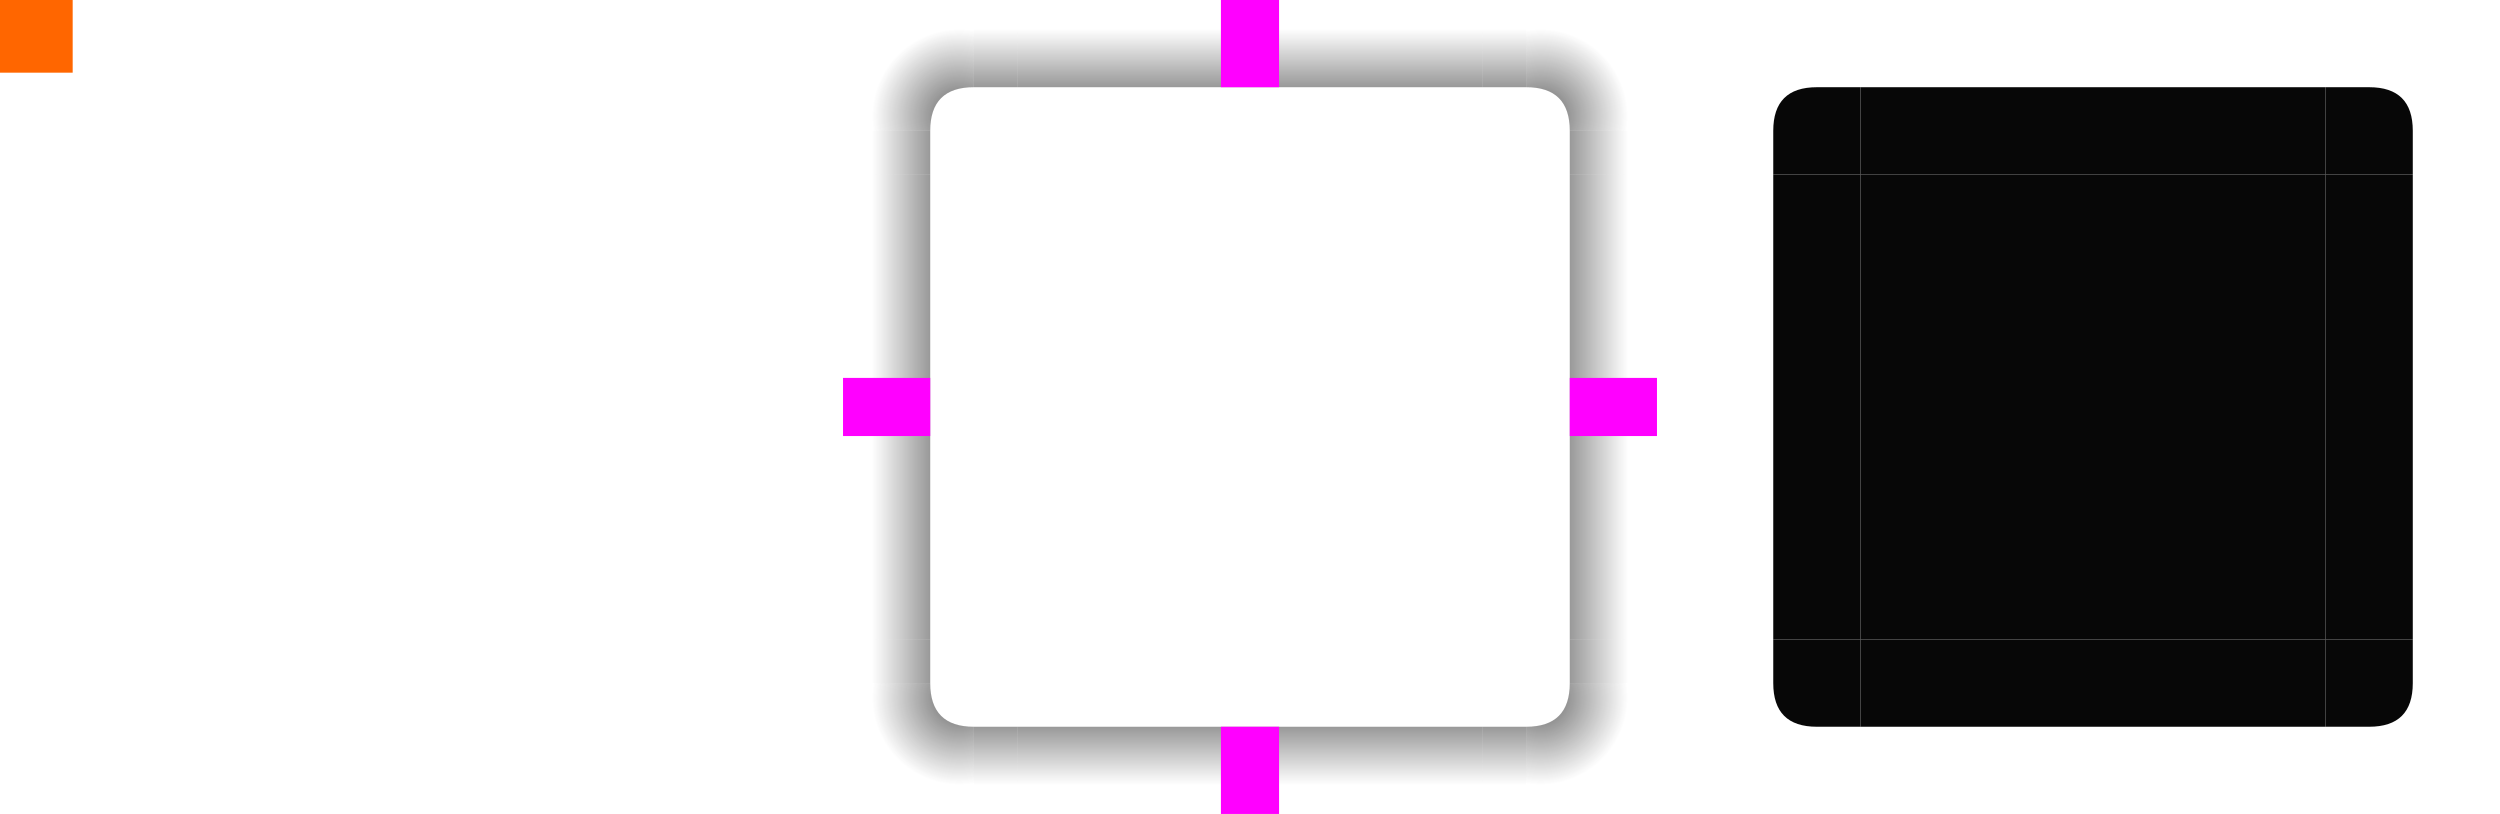
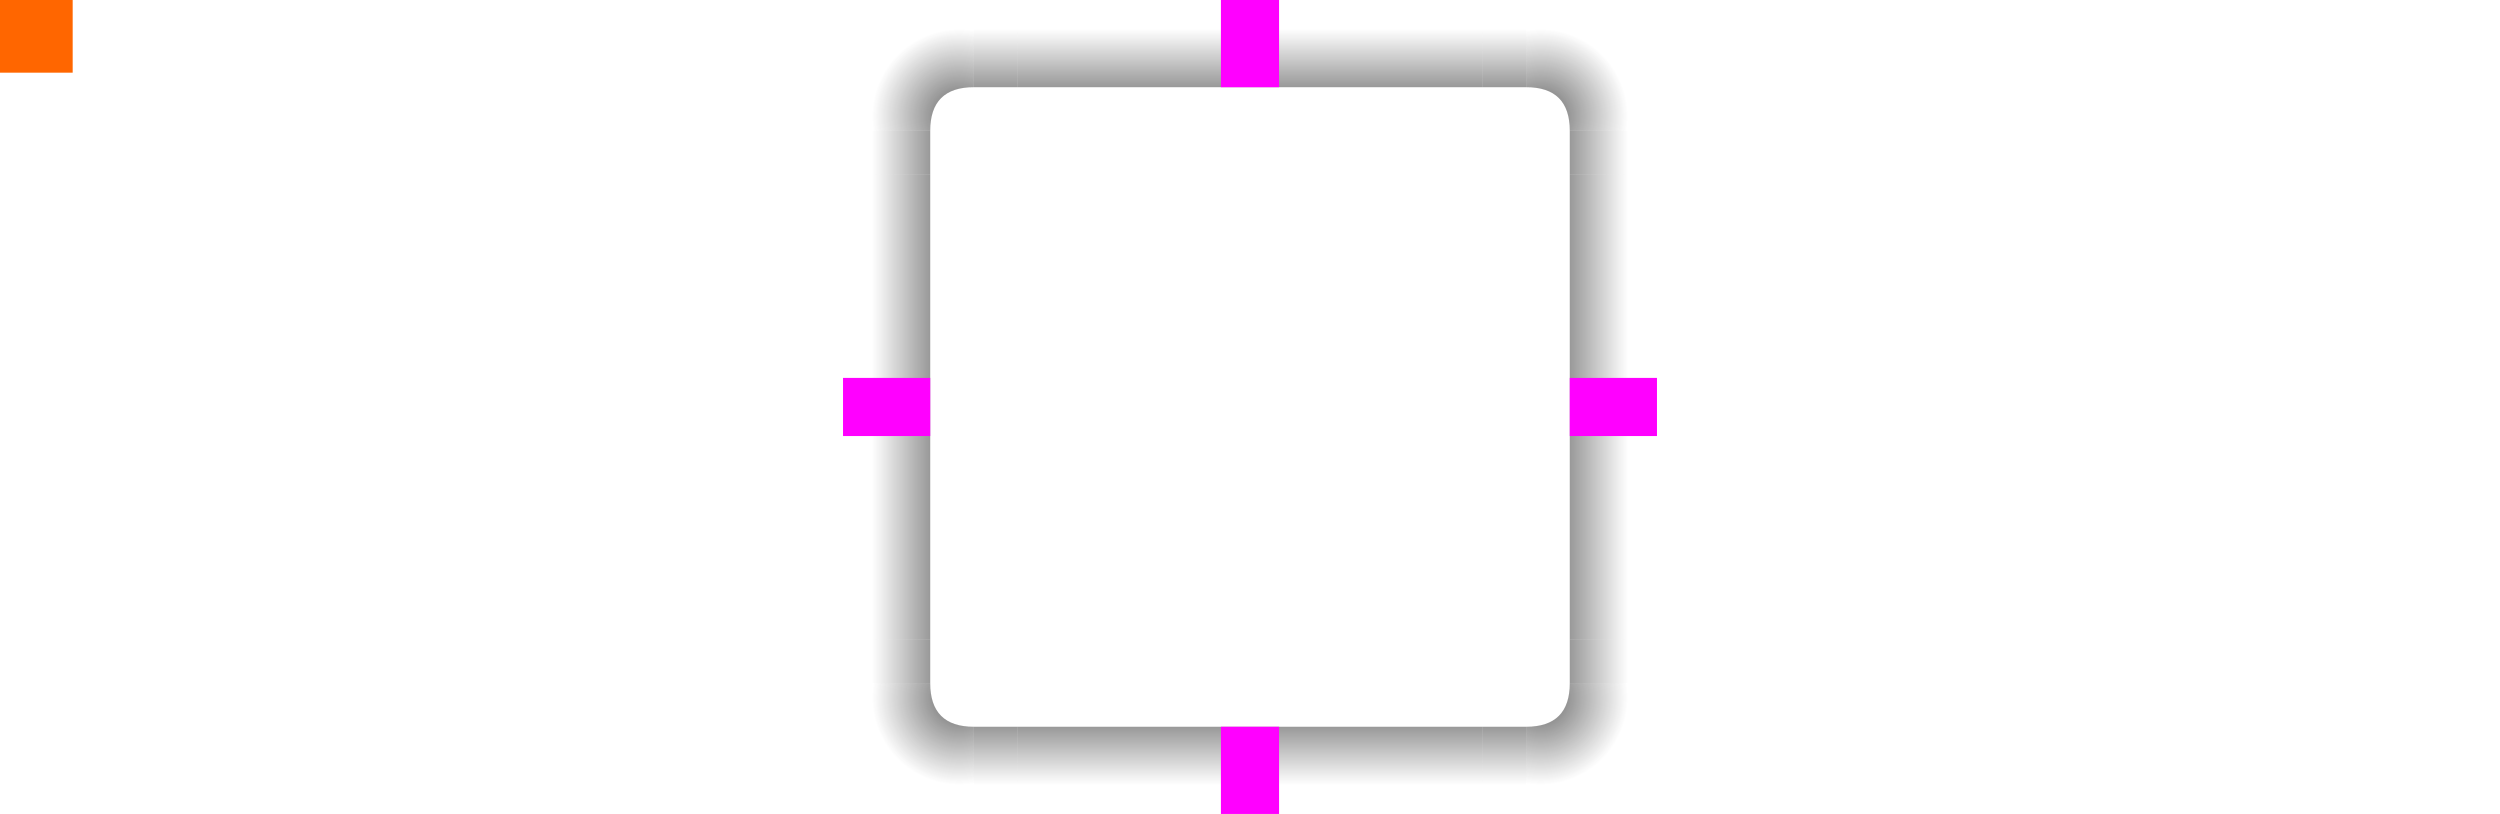
<svg xmlns="http://www.w3.org/2000/svg" xmlns:xlink="http://www.w3.org/1999/xlink" id="svg" viewBox="0 0 172 56">
  <defs id="defs4">
    <style id="current-color-scheme" type="text/css">
			.ColorScheme-Text {
				color:#31363b;
				stop-color:#31363b;
			}
			.ColorScheme-Background {
				color:#eff0f1;
				stop-color:#eff0f1;
			}
			.ColorScheme-Highlight {
				color:#3daee9;
				stop-color:#3daee9;
			}
			.ColorScheme-ViewText {
				color:#31363b;
				stop-color:#31363b;
			}
			.ColorScheme-ViewBackground {
				color:#fcfcfc;
				stop-color:#fcfcfc;
			}
			.ColorScheme-ViewHover {
				color:#93cee9;
				stop-color:#93cee9;
			}
			.ColorScheme-ViewFocus{
				color:#3daee9;
				stop-color:#3daee9;
			}
			.ColorScheme-ButtonText {
				color:#31363b;
				stop-color:#31363b;
			}
			.ColorScheme-ButtonBackground {
				color:#eff0f1;
				stop-color:#eff0f1;
			}
			.ColorScheme-ButtonHover {
				color:#93cee9;
				stop-color:#93cee9;
			}
			.ColorScheme-ButtonFocus{
				color:#3daee9;
				stop-color:#3daee9;
			}
		</style>
    <linearGradient id="linearGradientFadeIn">
      <stop id="stop4272" offset="0" style="stop-color:#000000;stop-opacity:0.667" />
      <stop id="stop4274" offset="1" style="stop-color:#000000;stop-opacity:0;" />
    </linearGradient>
    <linearGradient id="linearGradientShadowLeft" gradientUnits="userSpaceOnUse" xlink:href="#linearGradientFadeIn" x1="8" y1="28" x2="2" y2="28" />
    <radialGradient id="radialGradientShadowTopLeft" gradientUnits="userSpaceOnUse" xlink:href="#linearGradientFadeIn" cx="8" cy="8" fx="8" fy="8" r="6" />
    <linearGradient id="linearGradientShadowTop" gradientUnits="userSpaceOnUse" xlink:href="#linearGradientFadeIn" x1="28" y1="8" x2="28" y2="2" />
    <radialGradient id="radialGradientShadowTopRight" gradientUnits="userSpaceOnUse" xlink:href="#linearGradientFadeIn" cx="48" cy="8" fx="48" fy="8" r="6" />
    <linearGradient id="linearGradientShadowRight" gradientUnits="userSpaceOnUse" xlink:href="#linearGradientFadeIn" x1="48" y1="28" x2="54" y2="28" />
    <linearGradient id="linearGradientShadowBottom" gradientUnits="userSpaceOnUse" xlink:href="#linearGradientFadeIn" x1="28" y1="48" x2="28" y2="54" />
    <radialGradient id="radialGradientShadowBottomLeft" gradientUnits="userSpaceOnUse" xlink:href="#linearGradientFadeIn" cx="8" cy="48" fx="8" fy="48" r="6" />
    <radialGradient id="radialGradientShadowBottomRight" gradientUnits="userSpaceOnUse" xlink:href="#linearGradientFadeIn" cx="48" cy="48" fx="48" fy="48" r="6" />
  </defs>
  <g id="layer1">
    <rect id="hint-tile-center" x="0" y="0" width="5" height="5" style="opacity:1;fill:#ff6600;fill-opacity:1;stroke:none" />
    <g id="tileset" transform="translate(6,6)">
      <g id="topleft">
        <path id="rectTopLeft" class="ColorScheme-Background" d="{{topLeftPath}}" style="opacity:{{fillOpacity}};fill:currentColor;fill-opacity:1;stroke:none" />
      </g>
      <g id="top">
        <rect id="rectTop" class="ColorScheme-Background" x="{{edgeSize}}" y="0" width="{{centerSize}}" height="{{edgeSize}}" style="opacity:{{fillOpacity}};fill:currentColor;fill-opacity:1;stroke:none" />
      </g>
      <g id="topright">
        <path id="rectRight" class="ColorScheme-Background" d="{{topRightPath}}" style="opacity:{{fillOpacity}};fill:currentColor;fill-opacity:1;stroke:none" />
      </g>
      <g id="left">
        <rect id="rectLeft" class="ColorScheme-Background" x="0" y="{{edgeSize}}" width="{{edgeSize}}" height="{{centerSize}}" style="opacity:{{fillOpacity}};fill:currentColor;fill-opacity:1;stroke:none" />
      </g>
      <g id="center">
        <rect id="rectCenter" class="ColorScheme-Background" x="{{edgeSize}}" y="{{edgeSize}}" width="{{centerSize}}" height="{{centerSize}}" style="opacity:{{fillOpacity}};fill:currentColor;fill-opacity:1;stroke:none" />
      </g>
      <g id="right">
        <rect id="rectRight" class="ColorScheme-Background" x="{{farEdgeOffset}}" y="{{edgeSize}}" width="{{edgeSize}}" height="{{centerSize}}" style="opacity:{{fillOpacity}};fill:currentColor;fill-opacity:1;stroke:none" />
      </g>
      <g id="bottomleft">
        <path id="pathBottomLeft" class="ColorScheme-Background" d="{{bottomLeftPath}}" style="opacity:{{fillOpacity}};fill:currentColor;fill-opacity:1;stroke:none" />
      </g>
      <g id="bottom">
        <rect id="rectBottom" class="ColorScheme-Background" x="{{edgeSize}}" y="{{farEdgeOffset}}" width="{{centerSize}}" height="{{edgeSize}}" style="opacity:{{fillOpacity}};fill:currentColor;fill-opacity:1;stroke:none" />
      </g>
      <g id="bottomright">
        <path id="rectBottomRight" class="ColorScheme-Background" d="{{bottomRightPath}}" style="opacity:{{fillOpacity}};fill:currentColor;fill-opacity:1;stroke:none" />
      </g>
      <rect id="hint-top-margin" x="{{marginCenterOffset}}" y="0" width="{{marginThickness}}" height="{{padding}}" style="fill:#ff00ff;fill-opacity:1;stroke:none" />
      <rect id="hint-left-margin" x="0" y="{{marginCenterOffset}}" width="{{padding}}" height="{{marginThickness}}" style="fill:#ff00ff;fill-opacity:1;stroke:none" />
      <rect id="hint-right-margin" x="{{marginFarOffset}}" y="{{marginCenterOffset}}" width="{{padding}}" height="{{marginThickness}}" style="fill:#ff00ff;fill-opacity:1;stroke:none" />
      <rect id="hint-bottom-margin" x="{{marginCenterOffset}}" y="{{marginFarOffset}}" width="{{marginThickness}}" height="{{padding}}" style="fill:#ff00ff;fill-opacity:1;stroke:none" />
    </g>
    <g id="shadow-tileset" transform="translate(58,0)">
      <g id="shadow-topleft">
        <rect id="rectShadowTopLeft-Left" x="0" y="9" width="6" height="3" style="fill:url(#linearGradientShadowLeft);fill-opacity:1;fill-rule:evenodd;stroke:none;stroke-width:1px;stroke-linecap:butt;stroke-linejoin:miter;stroke-opacity:1;opacity:0.9" />
        <path id="pathShadowTopLeft-TopLeft" d="m 0,0 v 9 h 6 c 0,-2 1,-3 3,-3 v -6 z" style="opacity:0.9;fill:url(#radialGradientShadowTopLeft);fill-opacity:1;fill-rule:evenodd;stroke:none;stroke-width:1px;stroke-linecap:butt;stroke-linejoin:miter;stroke-opacity:1" />
        <rect id="rectShadowTopLeft-Top" x="9" y="0" width="3" height="6" style="fill:url(#linearGradientShadowTop);fill-opacity:1;fill-rule:evenodd;stroke:none;stroke-width:1px;stroke-linecap:butt;stroke-linejoin:miter;stroke-opacity:1;opacity:0.9" />
      </g>
      <g id="shadow-top">
        <rect id="rectShadowTop-Top" x="12" y="0" width="32" height="6" style="opacity:0.9;fill:url(#linearGradientShadowTop);fill-opacity:1;stroke:none" />
        <rect id="rectShadowTop-Placeholder" x="12" y="6" width="32" height="6" style="opacity:1;fill:none;fill-opacity:1;stroke:none" />
      </g>
      <g id="shadow-topright">
        <rect id="rectShadowTopRight-Top" x="44" y="0" width="3" height="6" style="fill:url(#linearGradientShadowTop);fill-opacity:1;fill-rule:evenodd;stroke:none;stroke-width:1px;stroke-linecap:butt;stroke-linejoin:miter;stroke-opacity:1;opacity:0.9" />
        <path id="pathShadowTopRight-TopRight" d="m 47,0 v 6 c 2,0 3,1 3,3 h 6 v -9 z" style="opacity:0.9;fill:url(#radialGradientShadowTopRight);fill-opacity:1;fill-rule:evenodd;stroke:none;stroke-width:1px;stroke-linecap:butt;stroke-linejoin:miter;stroke-opacity:1" />
        <rect id="rectShadowTopRight-Right" x="50" y="9" width="6" height="3" style="fill:url(#linearGradientShadowRight);fill-opacity:1;fill-rule:evenodd;stroke:none;stroke-width:1px;stroke-linecap:butt;stroke-linejoin:miter;stroke-opacity:1;opacity:0.9" />
      </g>
      <g id="shadow-left">
        <rect id="rectShadowLeft-Left" x="0" y="12" width="6" height="32" style="opacity:0.9;fill:url(#linearGradientShadowLeft);fill-opacity:1;stroke:none" />
        <rect id="rectShadowLeft-Placeholder" x="6" y="12" width="6" height="32" style="opacity:1;fill:none;fill-opacity:1;stroke:none" />
      </g>
      <g id="shadow-center">
        <rect id="rectShadowCenter-Placeholder" x="12" y="12" width="32" height="32" style="opacity:1;fill:none;fill-opacity:1;stroke:none" />
      </g>
      <g id="shadow-right">
        <rect id="rectShadowRight-Right" x="50" y="12" width="6" height="32" style="opacity:0.9;fill:url(#linearGradientShadowRight);fill-opacity:1;stroke:none" />
        <rect id="rectShadowRight-Placeholder" x="44" y="12" width="6" height="32" style="opacity:1;fill:none;fill-opacity:1;stroke:none" />
      </g>
      <g id="shadow-bottomleft">
        <rect id="rectShadowBottomLeft-Left" x="0" y="44" width="6" height="3" style="fill:url(#linearGradientShadowLeft);fill-opacity:1;fill-rule:evenodd;stroke:none;stroke-width:1px;stroke-linecap:butt;stroke-linejoin:miter;stroke-opacity:1;opacity:0.9" />
        <path id="pathShadowBottomLeft-BottomLeft" d="m 0,47 v 9 h 9 v -6 c -2,0 -3,-1 -3,-3 z" style="opacity:0.9;fill:url(#radialGradientShadowBottomLeft);fill-opacity:1;fill-rule:evenodd;stroke:none;stroke-width:1px;stroke-linecap:butt;stroke-linejoin:miter;stroke-opacity:1" />
        <rect id="rectShadowBottomLeft-Bottom" x="9" y="50" width="3" height="6" style="fill:url(#linearGradientShadowBottom);fill-opacity:1;fill-rule:evenodd;stroke:none;stroke-width:1px;stroke-linecap:butt;stroke-linejoin:miter;stroke-opacity:1;opacity:0.9" />
      </g>
      <g id="shadow-bottom">
        <rect id="rectShadowBottom-Bottom" x="12" y="50" width="32" height="6" style="opacity:0.9;fill:url(#linearGradientShadowBottom);fill-opacity:1;stroke:none" />
        <rect id="rectShadowBottom-Placeholder" x="12" y="44" width="32" height="6" style="opacity:1;fill:none;fill-opacity:1;stroke:none" />
      </g>
      <g id="shadow-bottomright">
        <rect id="rectShadowBottomRight-Bottom" x="44" y="50" width="3" height="6" style="fill:url(#linearGradientShadowBottom);fill-opacity:1;fill-rule:evenodd;stroke:none;stroke-width:1px;stroke-linecap:butt;stroke-linejoin:miter;stroke-opacity:1;opacity:0.9" />
        <path id="pathShadowBottomRight-BottomRight" d="m 50,47 c 0,2 -1,3 -3,3 v 6 h 9 v -9 z" style="opacity:0.9;fill:url(#radialGradientShadowBottomRight);fill-opacity:1;fill-rule:evenodd;stroke:none;stroke-width:1px;stroke-linecap:butt;stroke-linejoin:miter;stroke-opacity:1" />
        <rect id="rectShadowBottomRight-Right" x="50" y="44" width="6" height="3" style="fill:url(#linearGradientShadowRight);fill-opacity:1;fill-rule:evenodd;stroke:none;stroke-width:1px;stroke-linecap:butt;stroke-linejoin:miter;stroke-opacity:1;opacity:0.9" />
      </g>
      <rect id="shadow-hint-top-margin" x="26" y="0" width="4" height="6" style="fill:#ff00ff;fill-opacity:1;stroke:none" />
      <rect id="shadow-hint-left-margin" x="0" y="26" width="6" height="4" style="fill:#ff00ff;fill-opacity:1;stroke:none" />
      <rect id="shadow-hint-right-margin" x="50" y="26" width="6" height="4" style="fill:#ff00ff;fill-opacity:1;stroke:none" />
      <rect id="shadow-hint-bottom-margin" x="26" y="50" width="4" height="6" style="fill:#ff00ff;fill-opacity:1;stroke:none" />
    </g>
    <g id="mask-tileset" transform="translate(122,6)">
      <g id="mask-topleft">
-         <path id="pathMaskTopLeft" style="opacity:0.97;fill:#000000;fill-opacity:1" d="m 3,0 c -2,0 -3,1 -3,3 v 3 h 6 v -6 z" />
+         <path id="pathMaskTopLeft" d="{{topLeftPath}}" style="opacity:0.97;fill:#000000;fill-opacity:1" />
      </g>
      <g id="mask-top">
-         <rect id="rectMaskTop" x="6" y="0" width="32" height="6" style="opacity:0.97;fill:#000000;fill-opacity:1;stroke:none" />
+         <rect id="rectMaskTop" x="{{edgeSize}}" y="0" width="{{centerSize}}" height="{{edgeSize}}" style="opacity:0.97;fill:#000000;fill-opacity:1;stroke:none" />
      </g>
      <g id="mask-topright">
-         <path id="pathMaskTopRight" d="m 38,0 v 6 h 6 v -3 c 0,-2 -1,-3 -3,-3 z" style="opacity:0.97;fill:#000000;fill-opacity:1" />
+         <path id="pathMaskTopRight" d="{{topRightPath}}" style="opacity:0.97;fill:#000000;fill-opacity:1" />
      </g>
      <g id="mask-left">
-         <rect id="rectMaskLeft" x="0" y="6" width="6" height="32" style="opacity:0.97;fill:#000000;fill-opacity:1;stroke:none" />
+         <rect id="rectMaskLeft" x="0" y="{{edgeSize}}" width="{{edgeSize}}" height="{{centerSize}}" style="opacity:0.97;fill:#000000;fill-opacity:1;stroke:none" />
      </g>
      <g id="mask-center">
-         <rect id="rectMaskCenter" x="6" y="6" width="32" height="32" style="opacity:0.97;fill:#000000;fill-opacity:1;stroke:none" />
+         <rect id="rectMaskCenter" x="{{edgeSize}}" y="{{edgeSize}}" width="{{centerSize}}" height="{{centerSize}}" style="opacity:0.97;fill:#000000;fill-opacity:1;stroke:none" />
      </g>
      <g id="mask-right">
-         <rect id="rectMaskRight" x="38" y="6" width="6" height="32" style="opacity:0.97;fill:#000000;fill-opacity:1;stroke:none" />
+         <rect id="rectMaskRight" x="{{farEdgeOffset}}" y="{{edgeSize}}" width="{{edgeSize}}" height="{{centerSize}}" style="opacity:0.97;fill:#000000;fill-opacity:1;stroke:none" />
      </g>
      <g id="mask-bottomleft">
-         <path id="pathMaskBottomLeft" d="m 0,38 v 3 c 0,2 1,3 3,3 h 3 v -6 z" style="opacity:0.97;fill:#000000;fill-opacity:1" />
+         <path id="pathMaskBottomLeft" d="{{bottomLeftPath}}" style="opacity:0.97;fill:#000000;fill-opacity:1" />
      </g>
      <g id="mask-bottom">
-         <rect id="rectMaskBottom" x="6" y="38" width="32" height="6" style="opacity:0.97;fill:#000000;fill-opacity:1;stroke:none" />
+         <rect id="rectMaskBottom" x="{{edgeSize}}" y="{{farEdgeOffset}}" width="{{centerSize}}" height="{{edgeSize}}" style="opacity:0.97;fill:#000000;fill-opacity:1;stroke:none" />
      </g>
      <g id="mask-bottomright">
-         <path id="pathMaskBottomRight" d="m 38,38 v 6 h 3 c 2,0 3,-1 3,-3 v -3 z" style="opacity:0.97;fill:#000000;fill-opacity:1" />
+         <path id="pathMaskBottomRight" d="{{bottomRightPath}}" style="opacity:0.97;fill:#000000;fill-opacity:1" />
      </g>
    </g>
  </g>
</svg>
